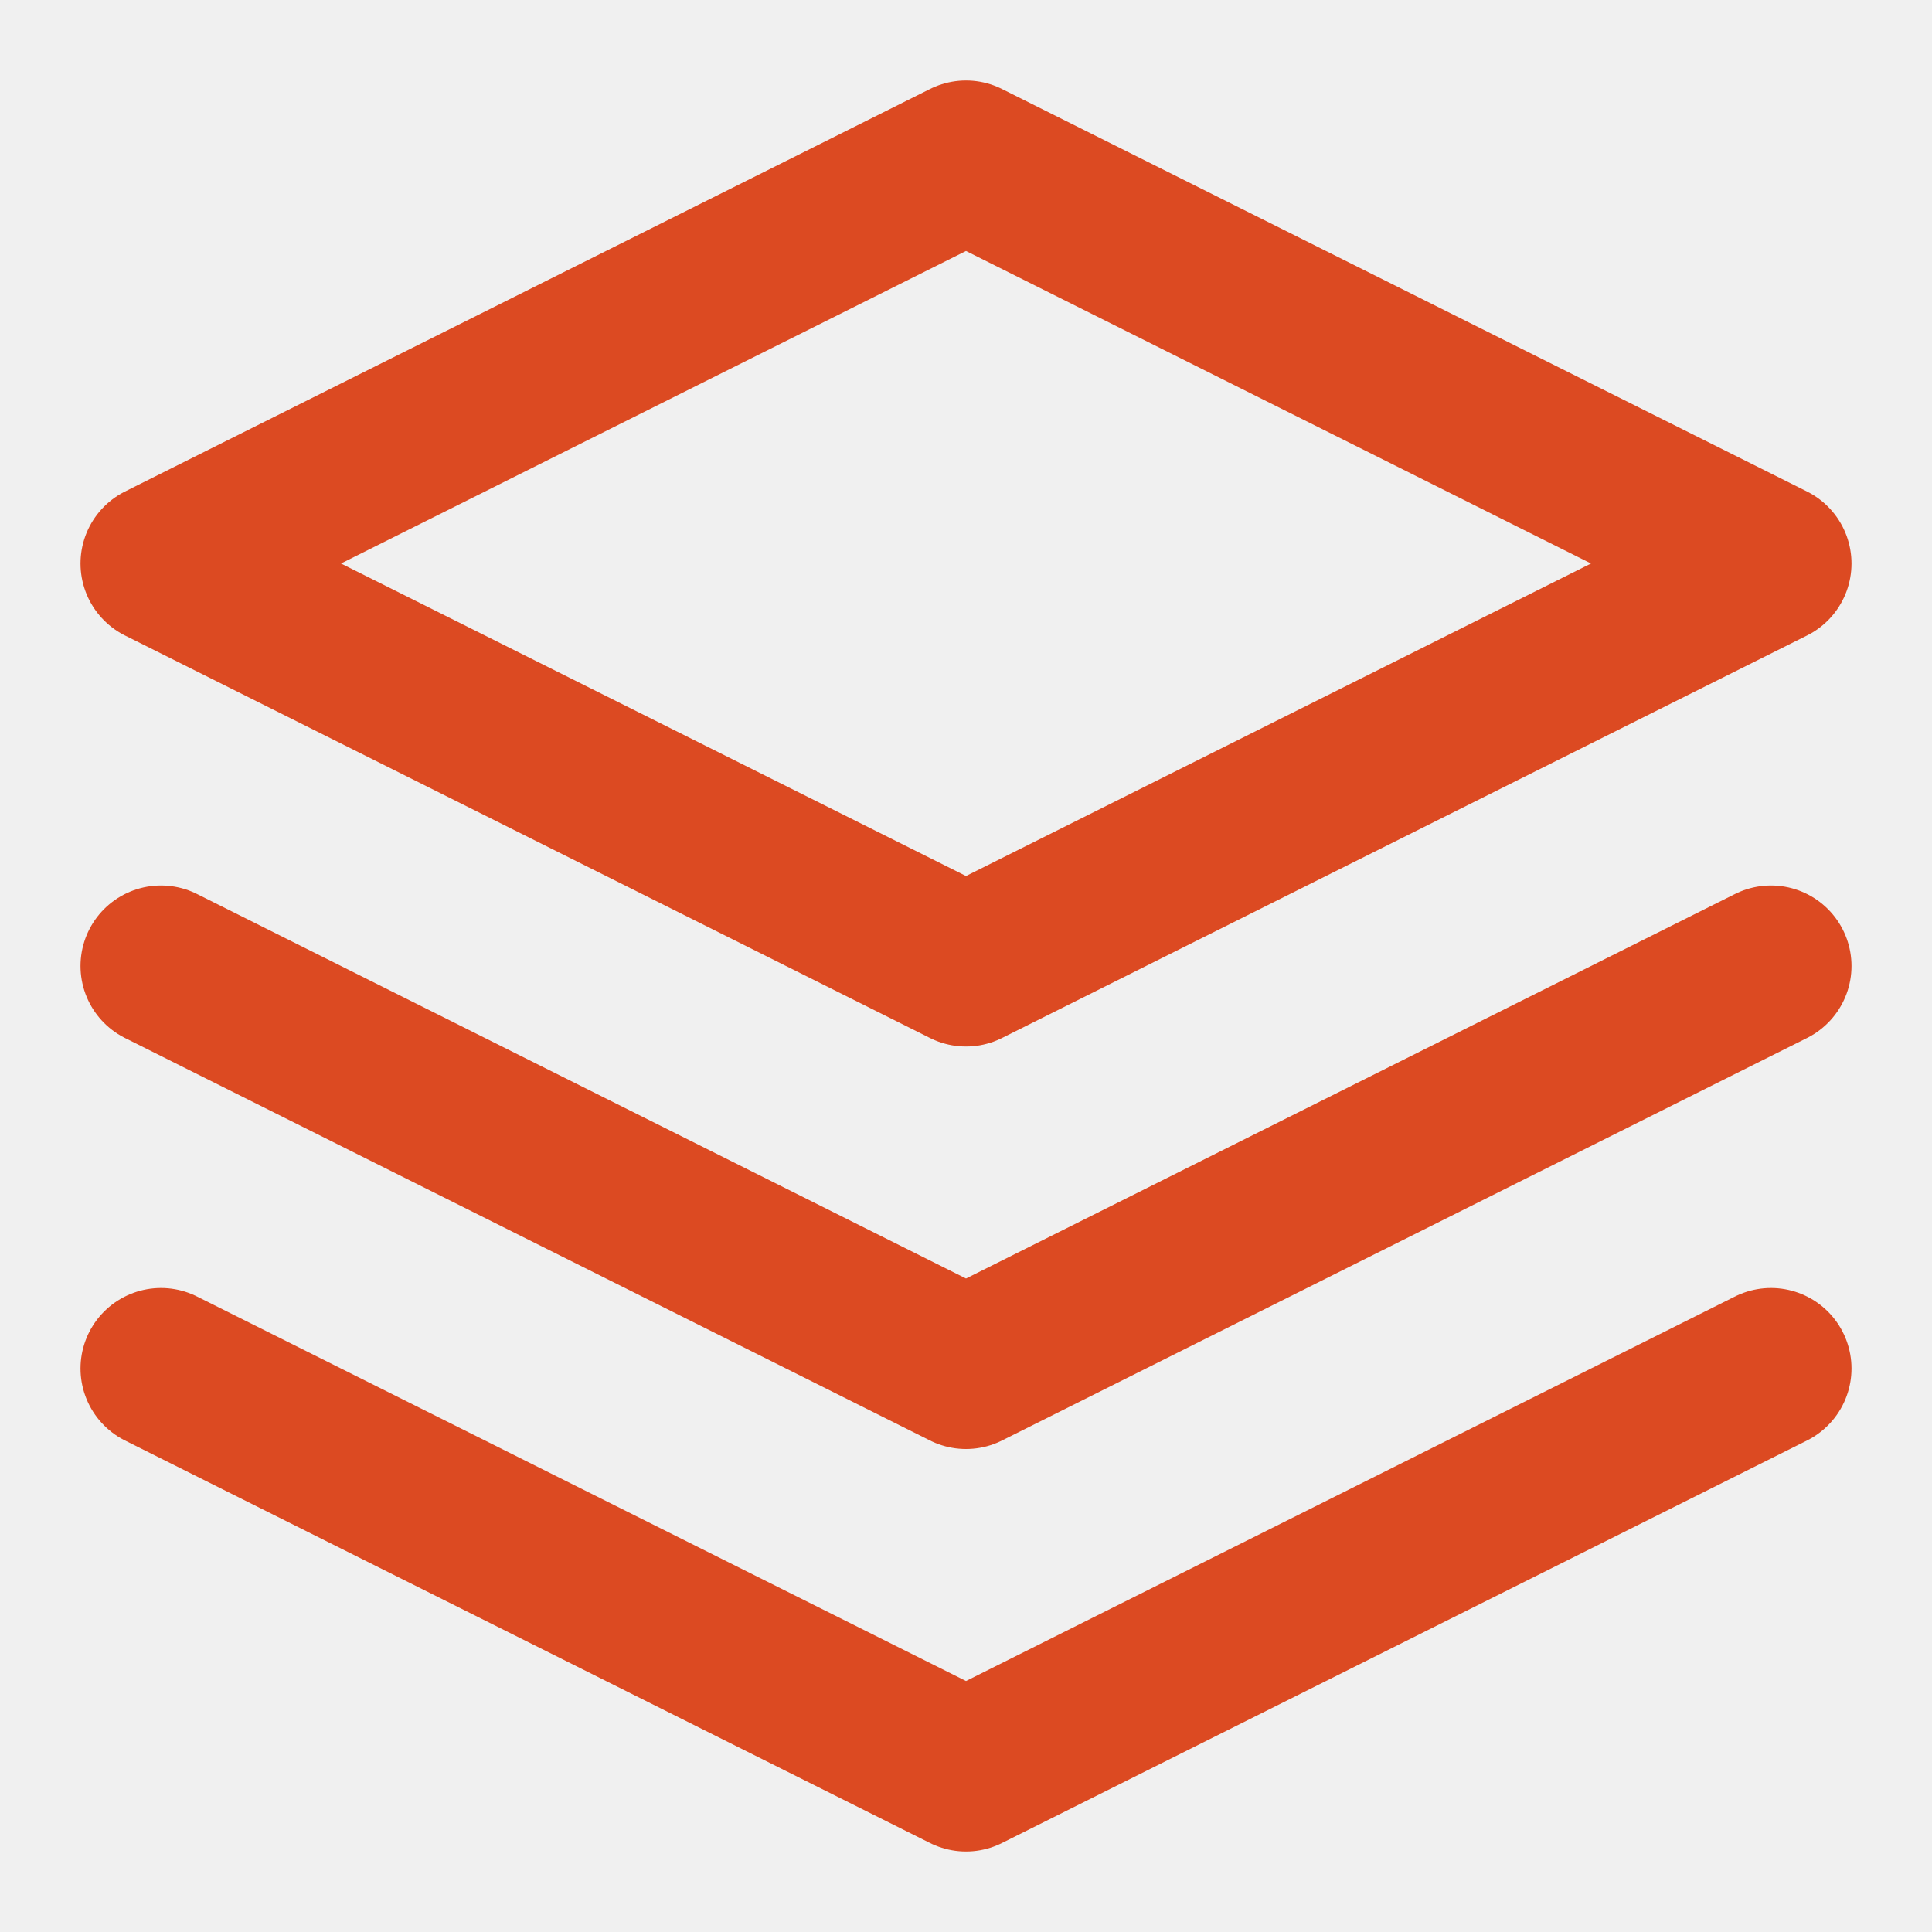
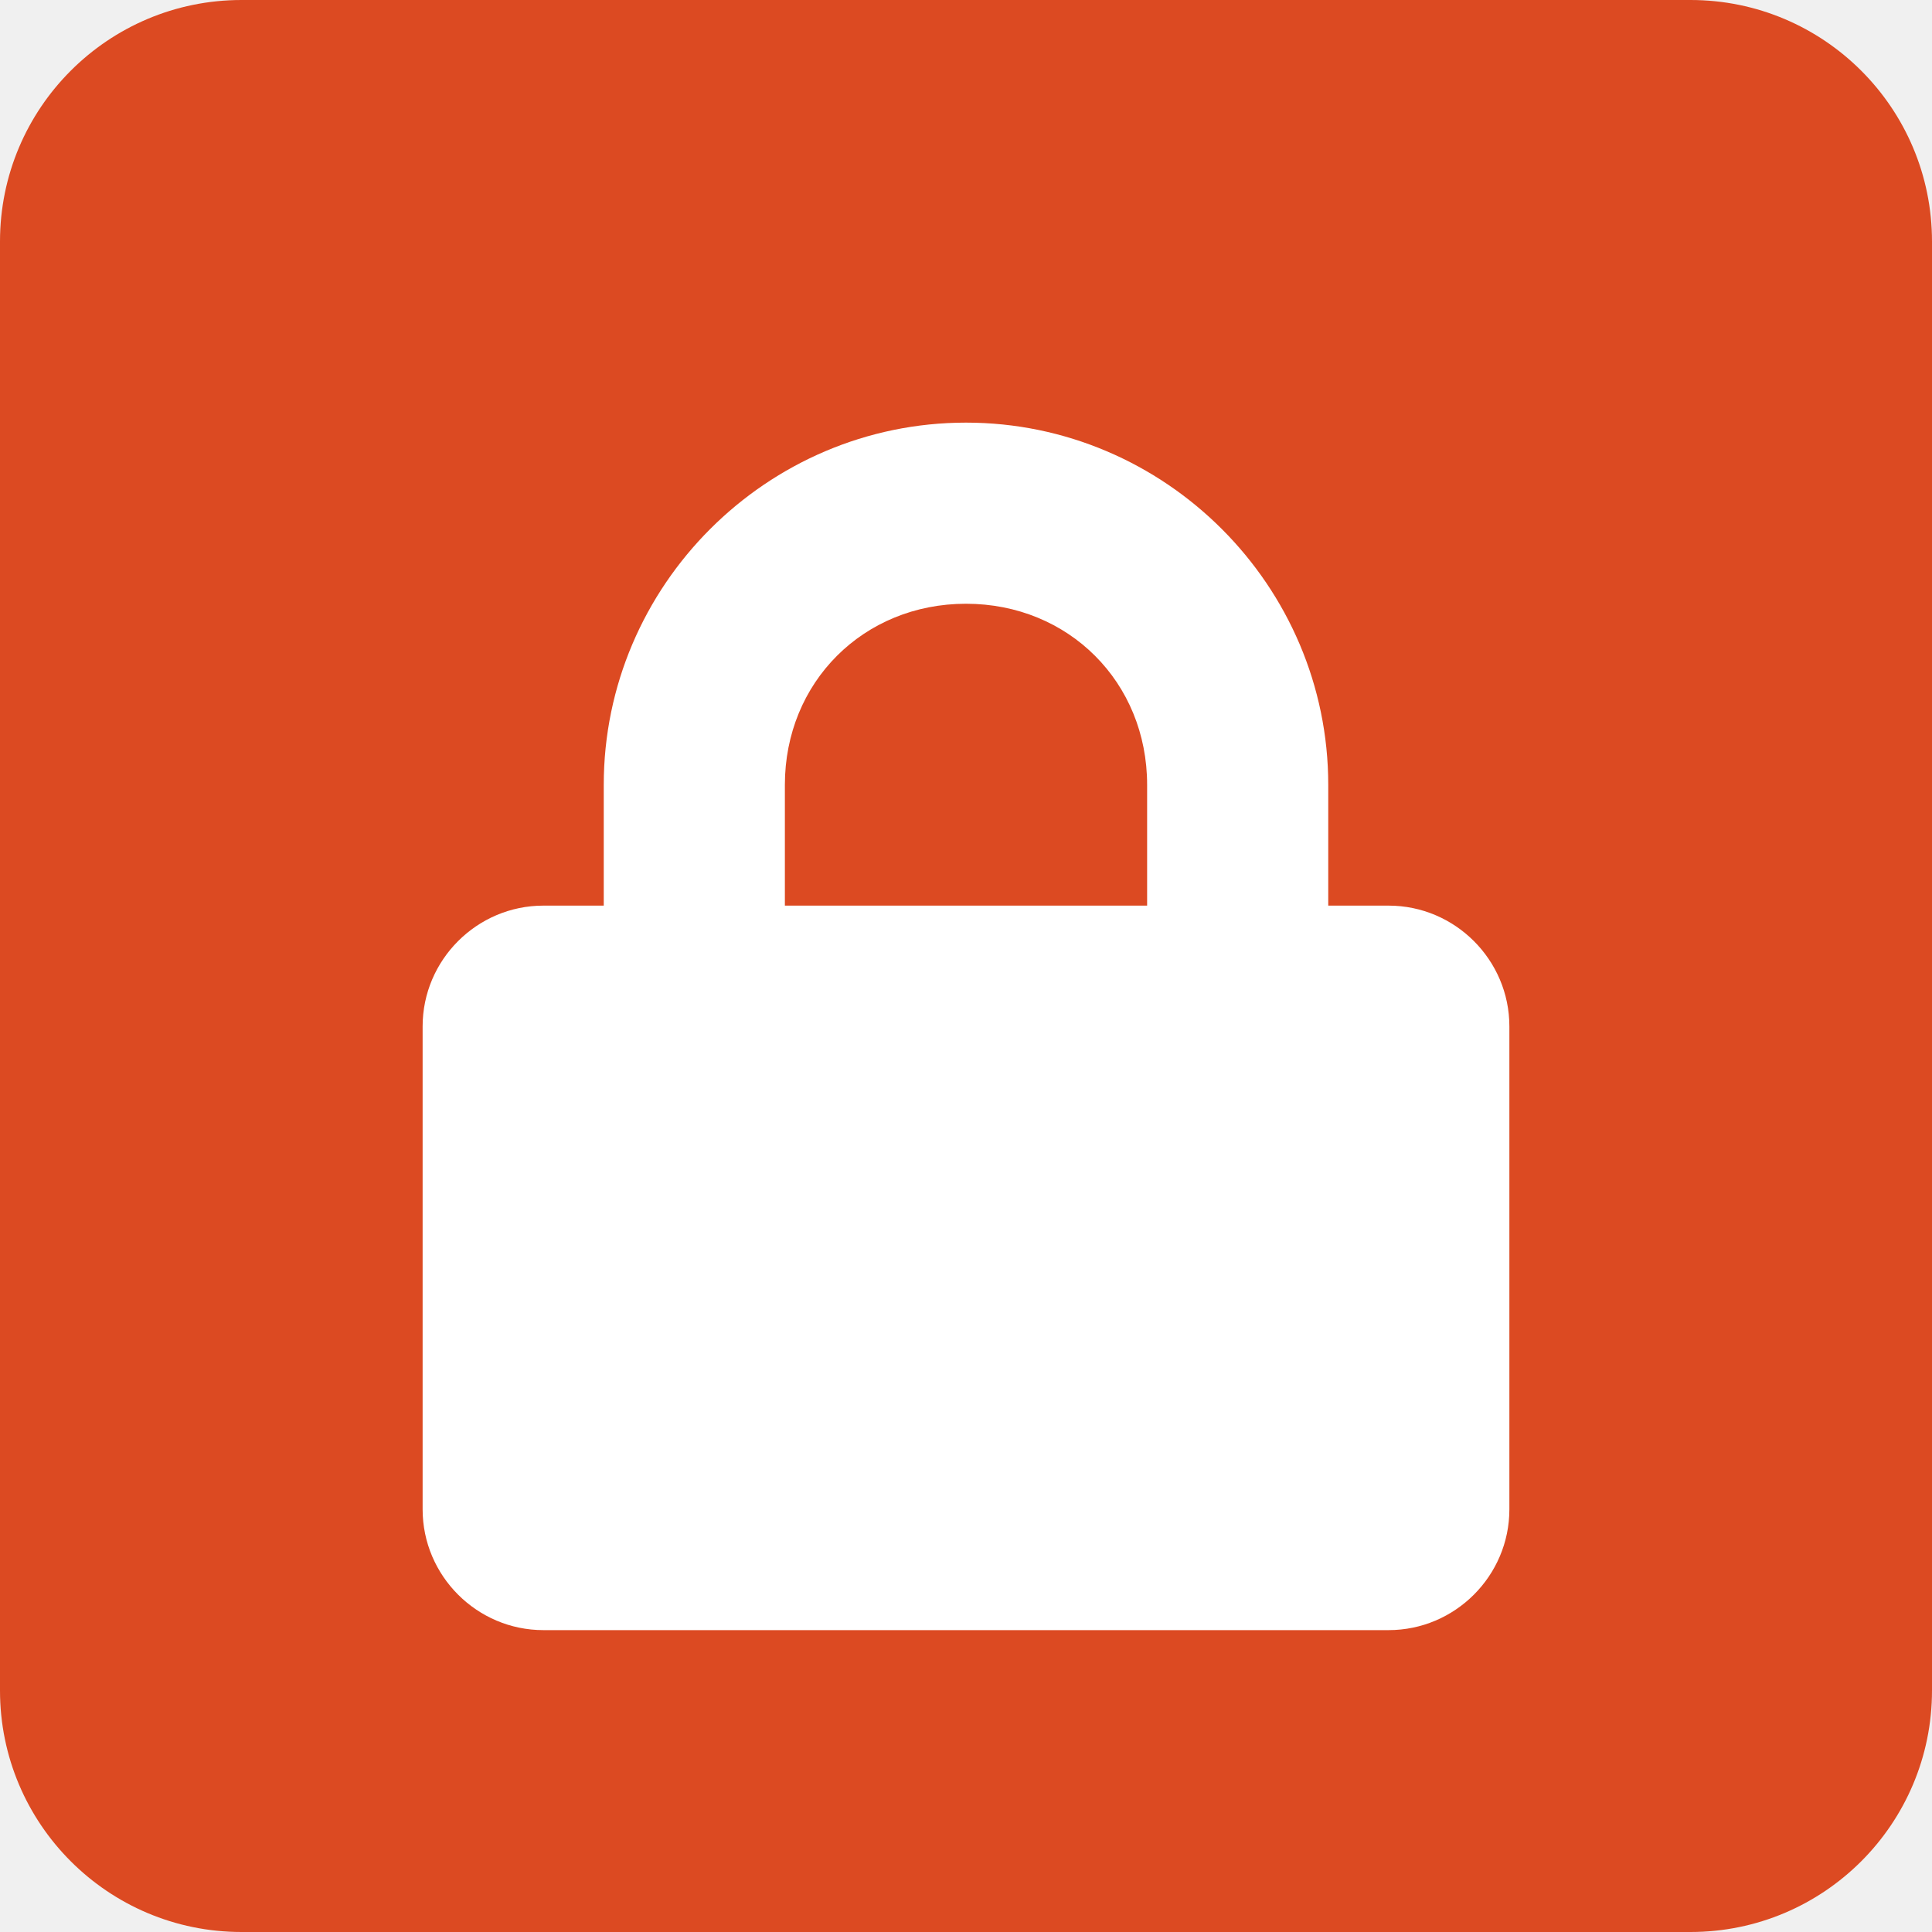
- <svg xmlns="http://www.w3.org/2000/svg" width="32" height="32" viewBox="0 0 24 24" fill="none" stroke="#dc4a22" stroke-width="2" stroke-linecap="round" stroke-linejoin="round">
-   <path d="M12 2L2 7l10 5 10-5-10-5z" />
-   <path d="M2 17l10 5 10-5" />
-   <path d="M2 12l10 5 10-5" />
+ <svg xmlns="http://www.w3.org/2000/svg" width="32" height="32" viewBox="0 0 32 32">
+   <rect width="32" height="32" fill="#DC4A22" rx="4" ry="4" />
+   <path d="M16 7c-3.3 0-6 2.7-6 6v2H9c-1.1 0-2 0.9-2 2v8c0 1.1 0.9 2 2 2h14c1.1 0 2-0.9 2-2v-8c0-1.1-0.9-2-2-2h-1v-2c0-3.3-2.7-6-6-6zm0 3c1.7 0 3 1.3 3 3v2h-6v-2c0-1.7 1.3-3 3-3z" fill="white" />
</svg>
